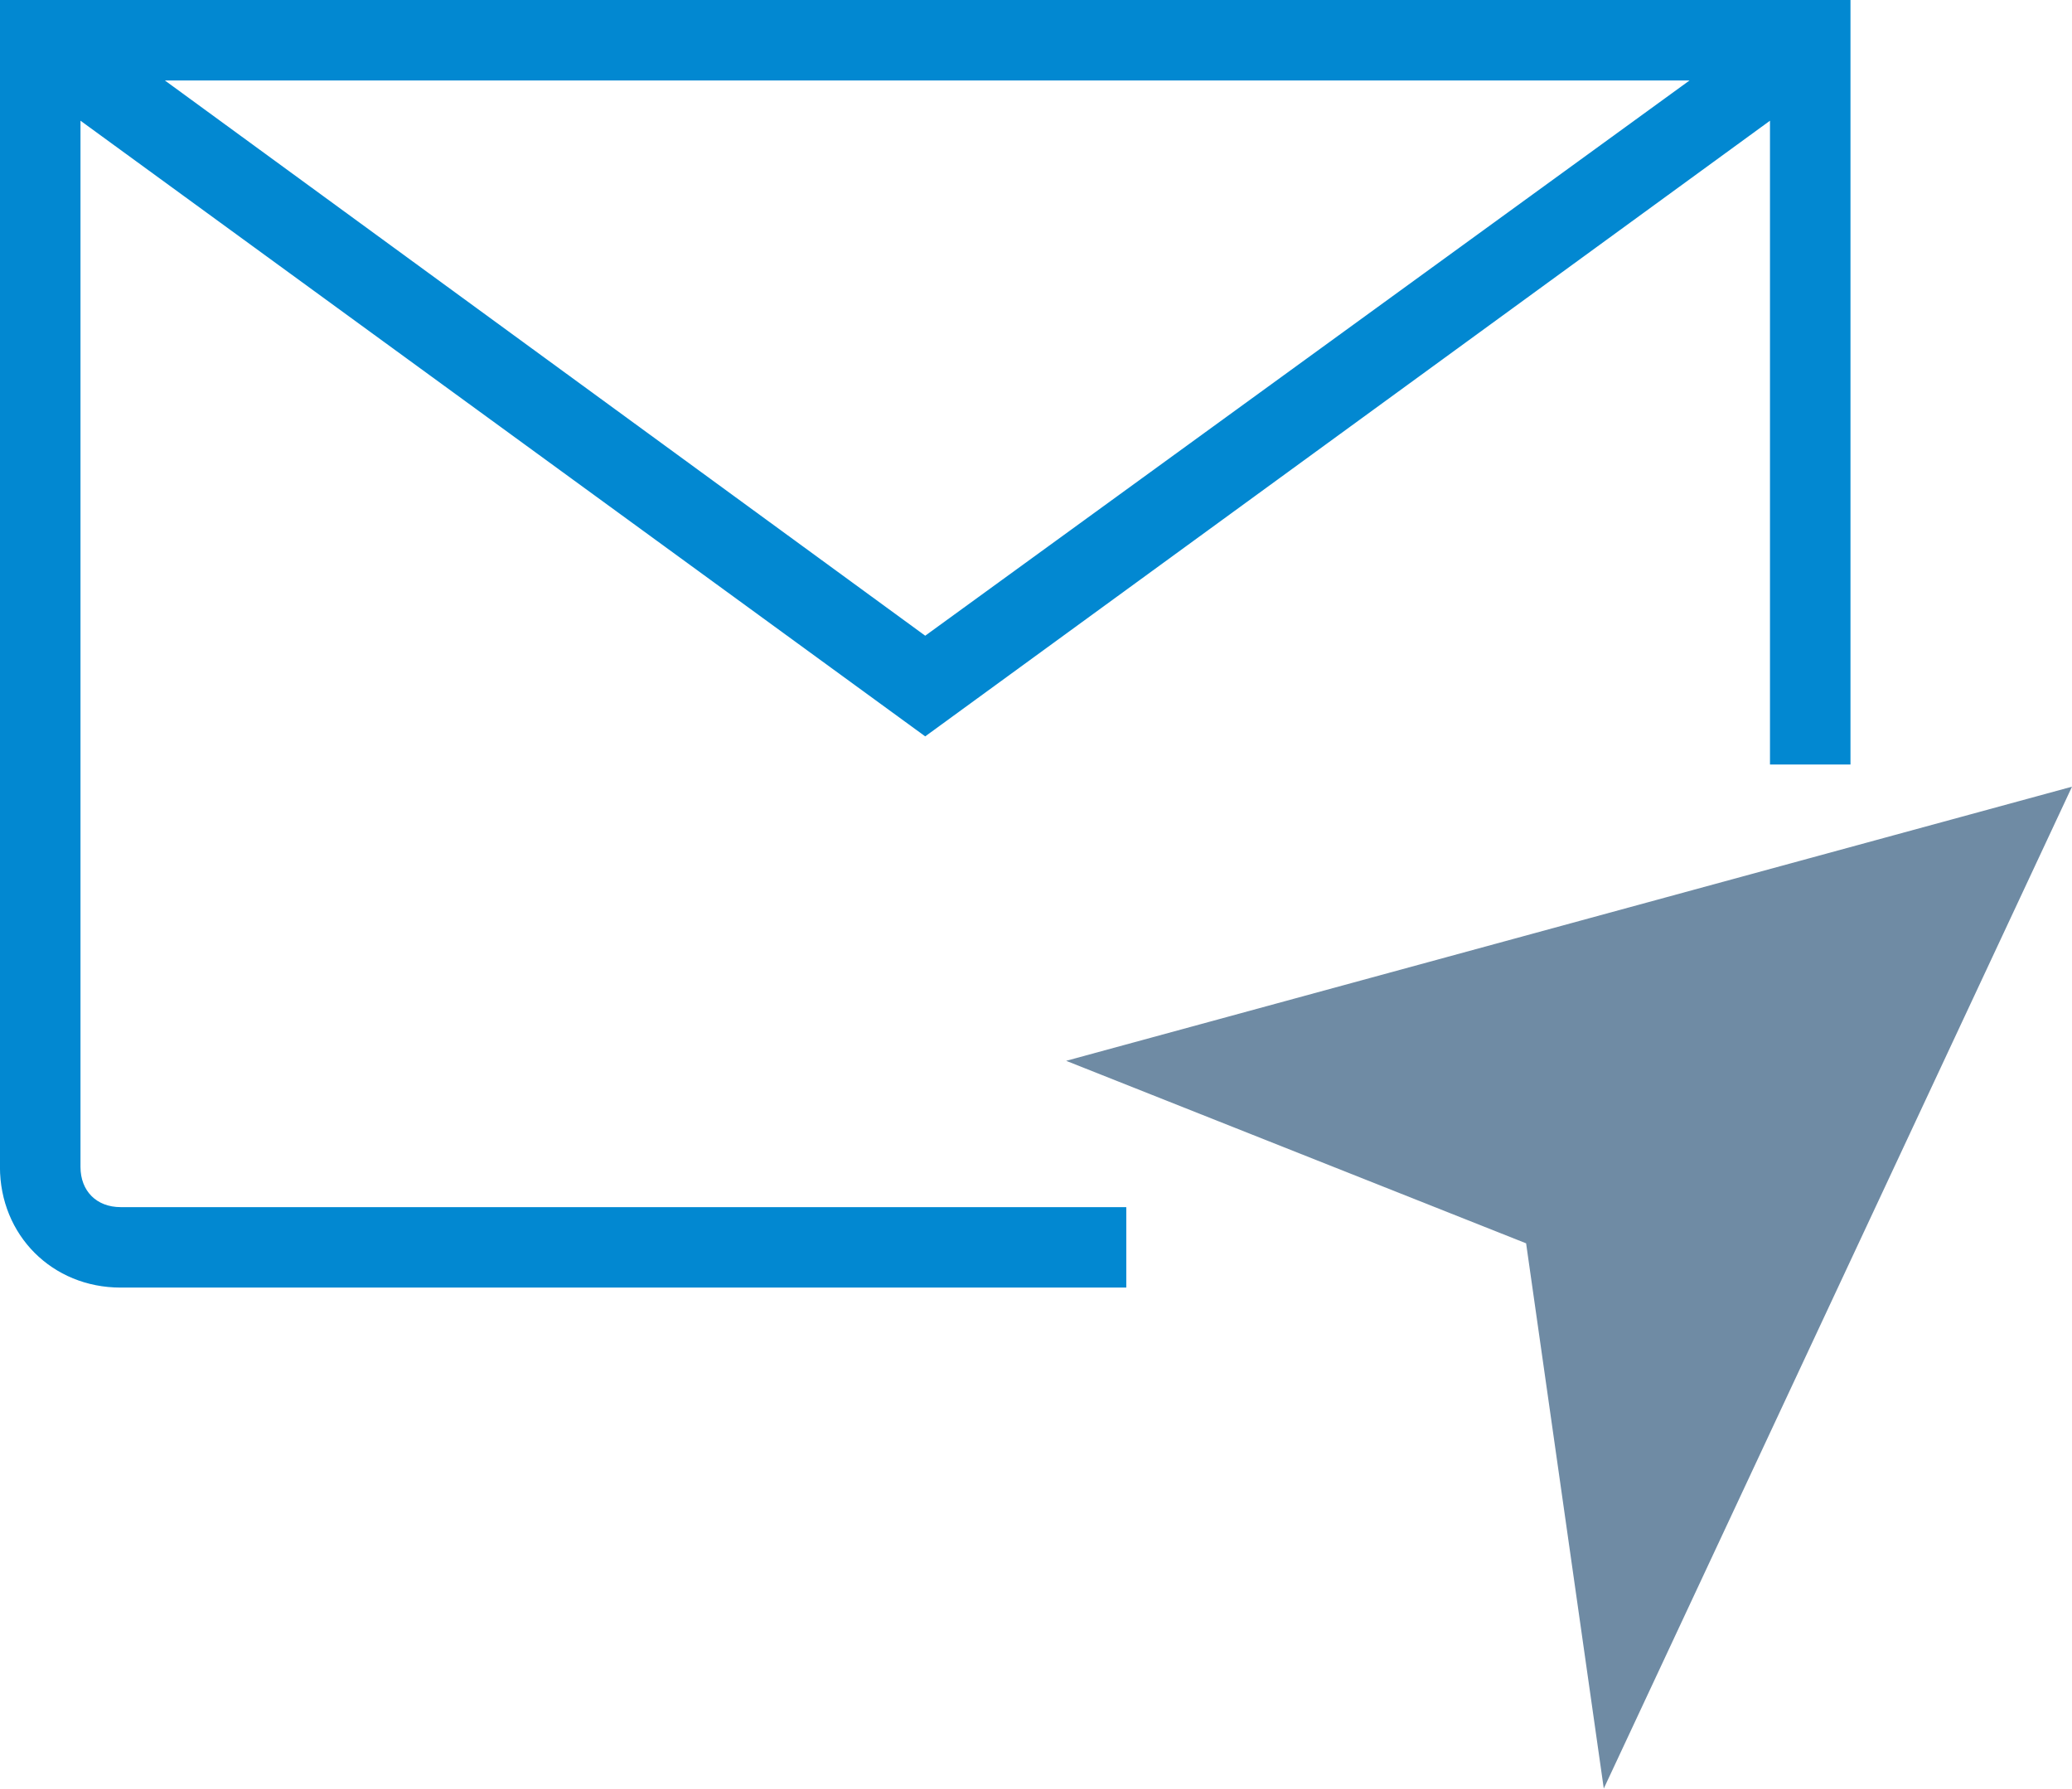
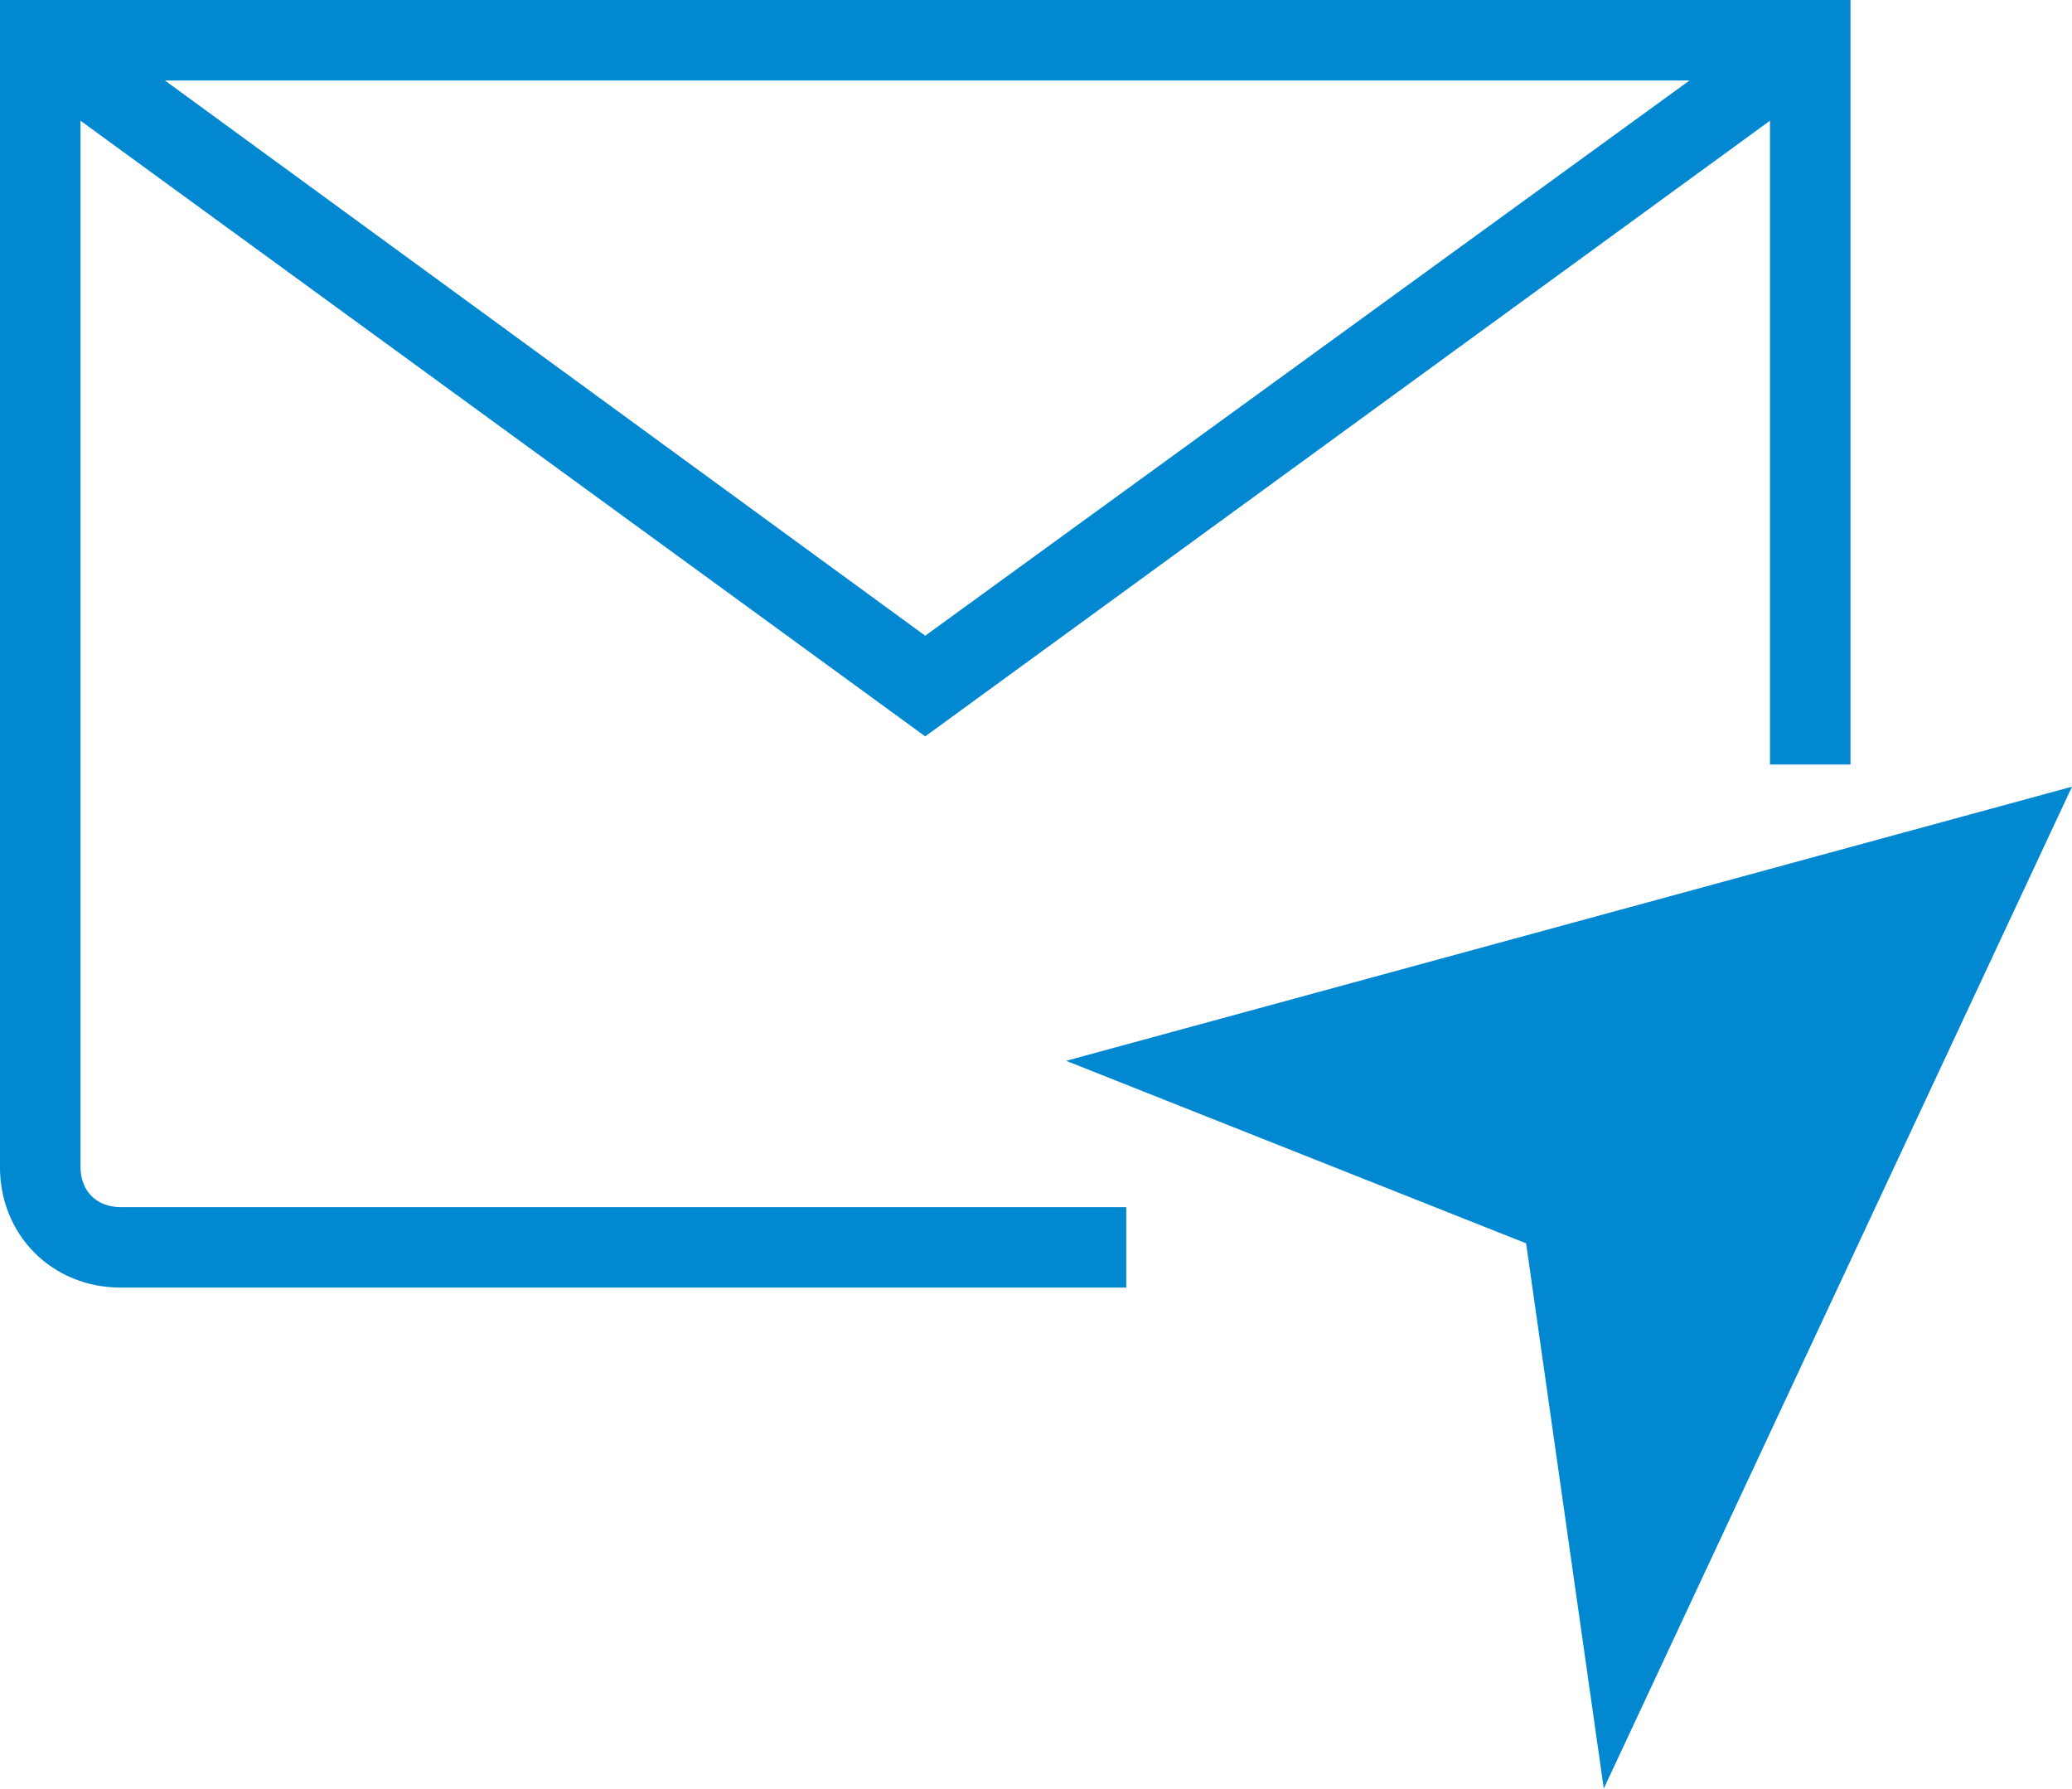
<svg xmlns="http://www.w3.org/2000/svg" version="1.1" id="Layer_1" x="0px" y="0px" width="40.416px" height="34.878px" viewBox="152.313 26.74 40.416 34.878" style="enable-background:new 152.313 26.74 40.416 34.878;" xml:space="preserve">
  <g>
    <g>
      <path style="fill:#0288D1;" d="M153.883,49.495V29.094L170.36,41.1l16.478-12.006v12.555h1.57V26.74h-36.096v22.755    c0,1.334,1.021,2.354,2.354,2.354h19.616V50.28h-19.616C154.196,50.28,153.883,49.966,153.883,49.495z M155.529,28.309h29.74    L170.36,39.137L155.529,28.309z" />
    </g>
  </g>
-   <polygon style="fill:#6F8BA4;" points="192.729,42.081 173.109,47.427 182.081,50.986 183.596,61.618 " />
+   <polygon style="fill:#0288D1;" points="192.729,42.081 173.109,47.427 182.081,50.986 183.596,61.618 " />
</svg>
